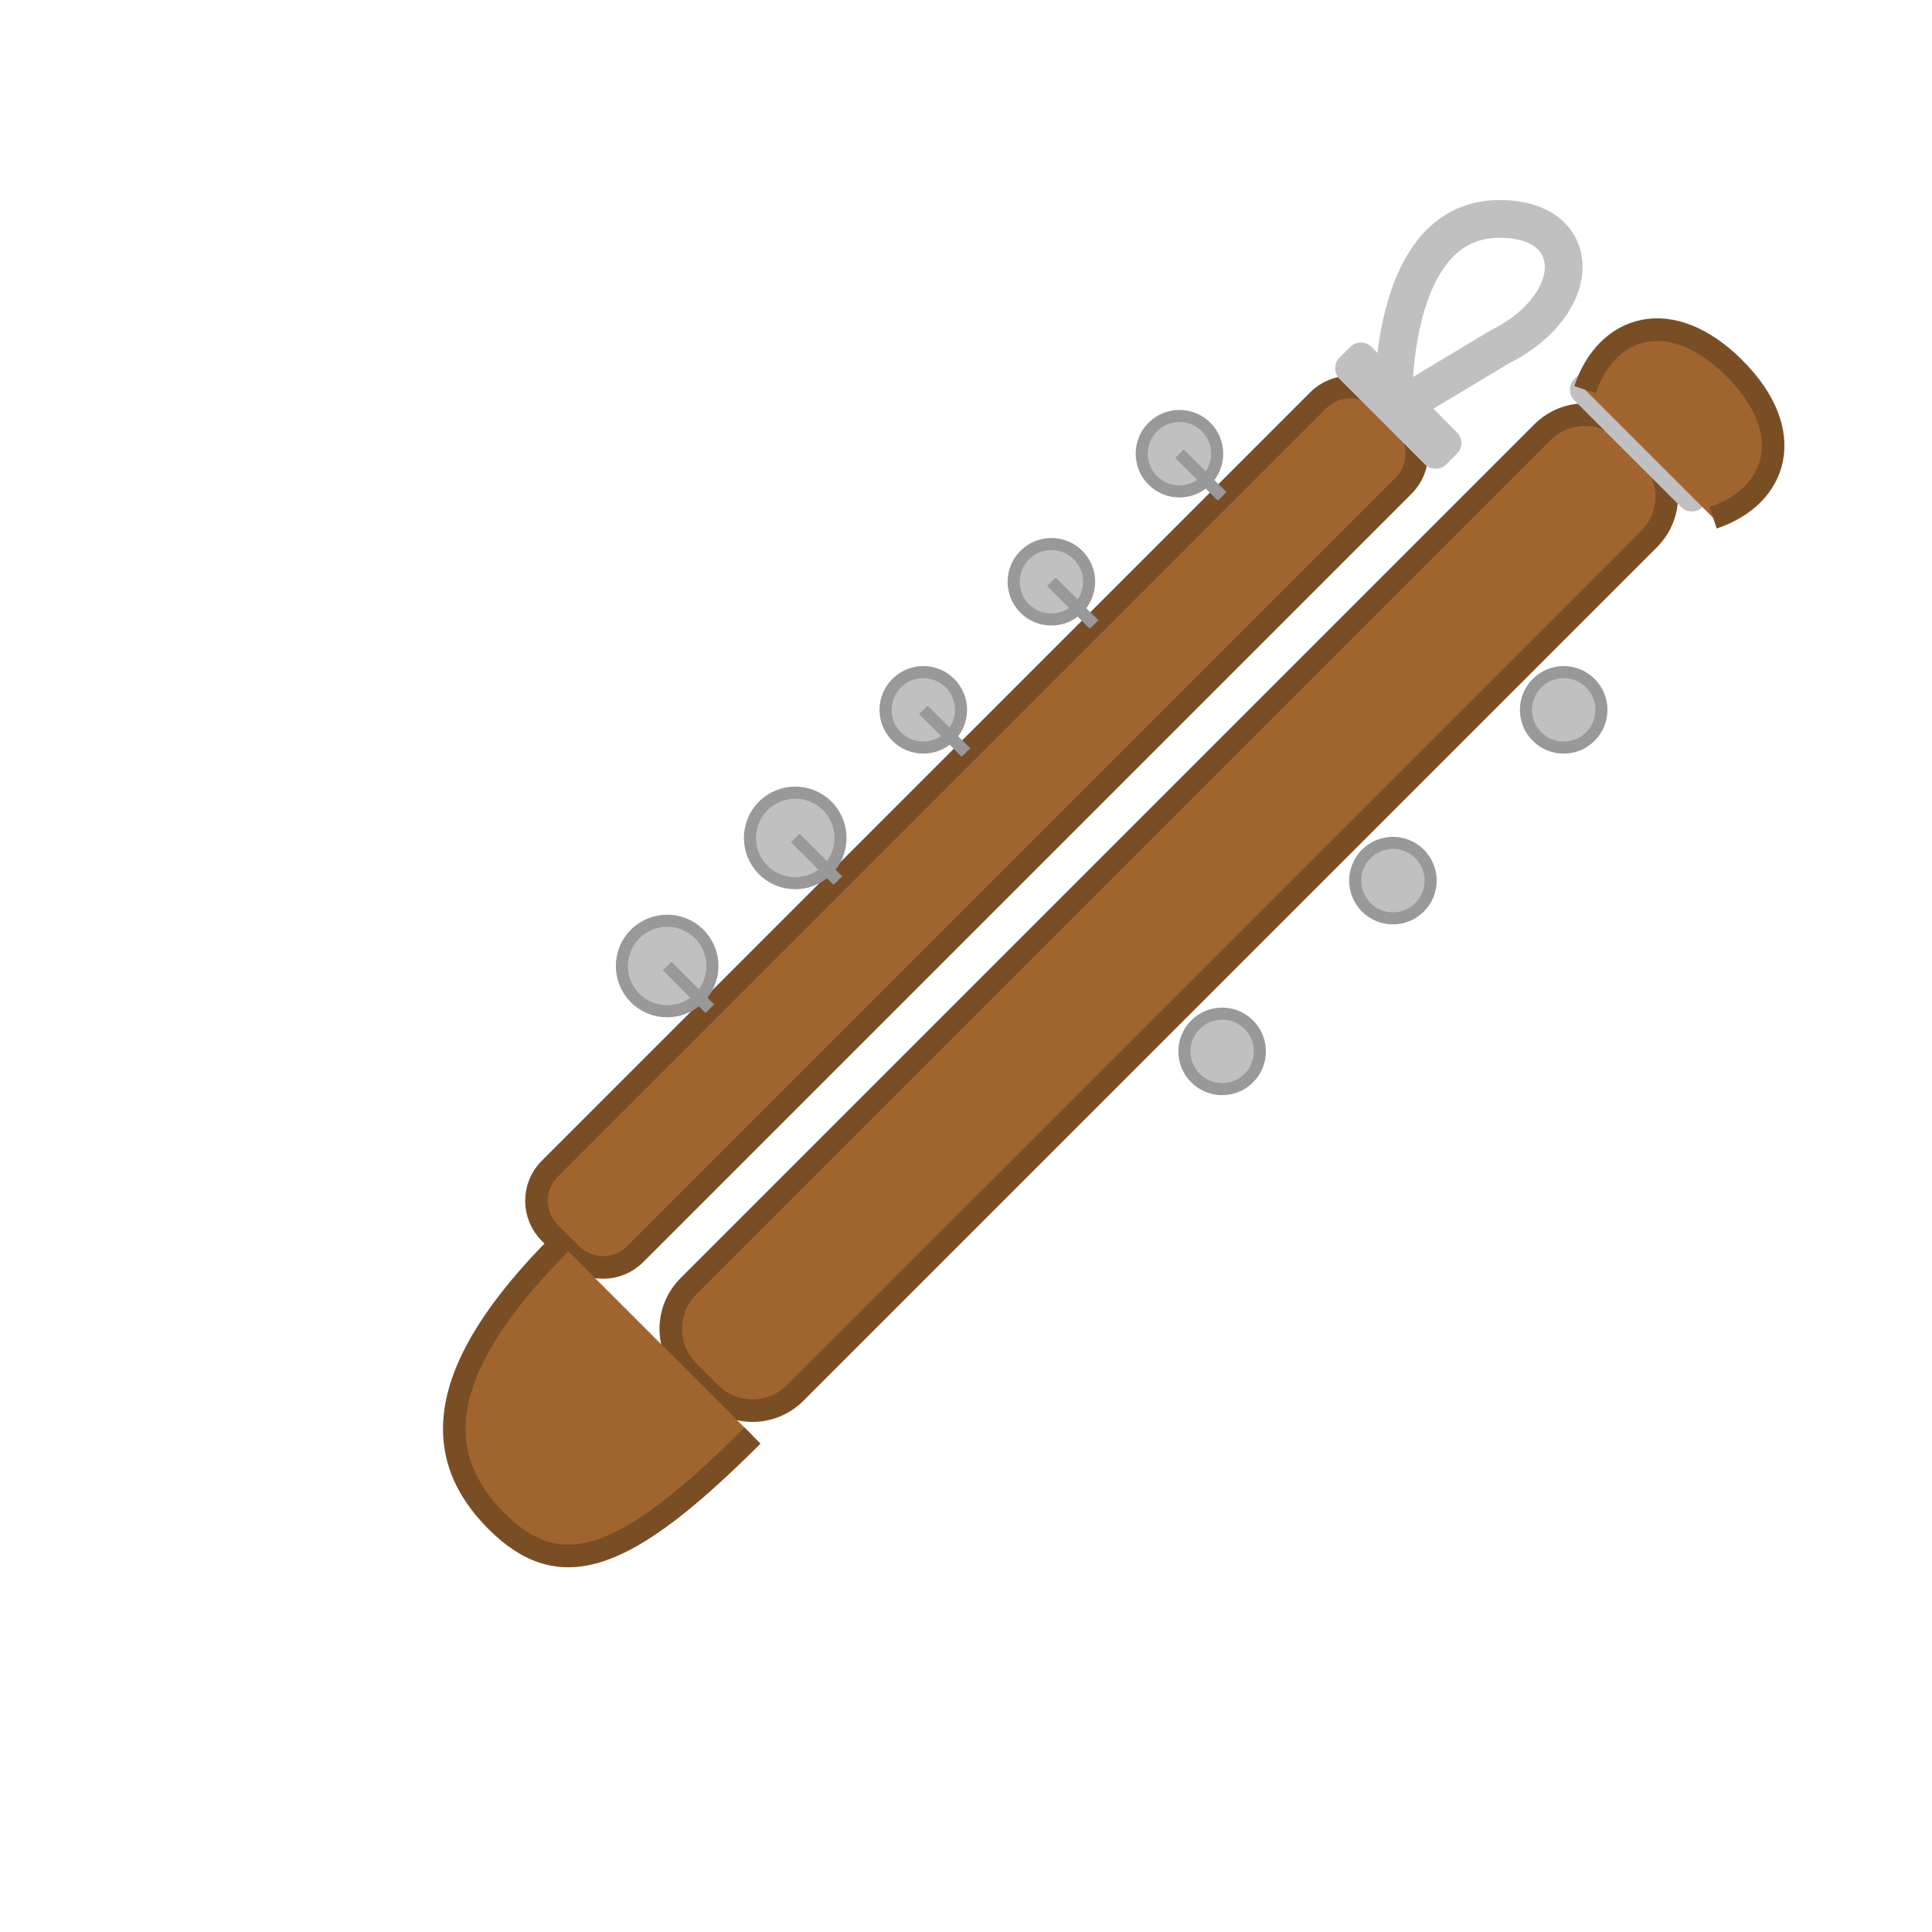
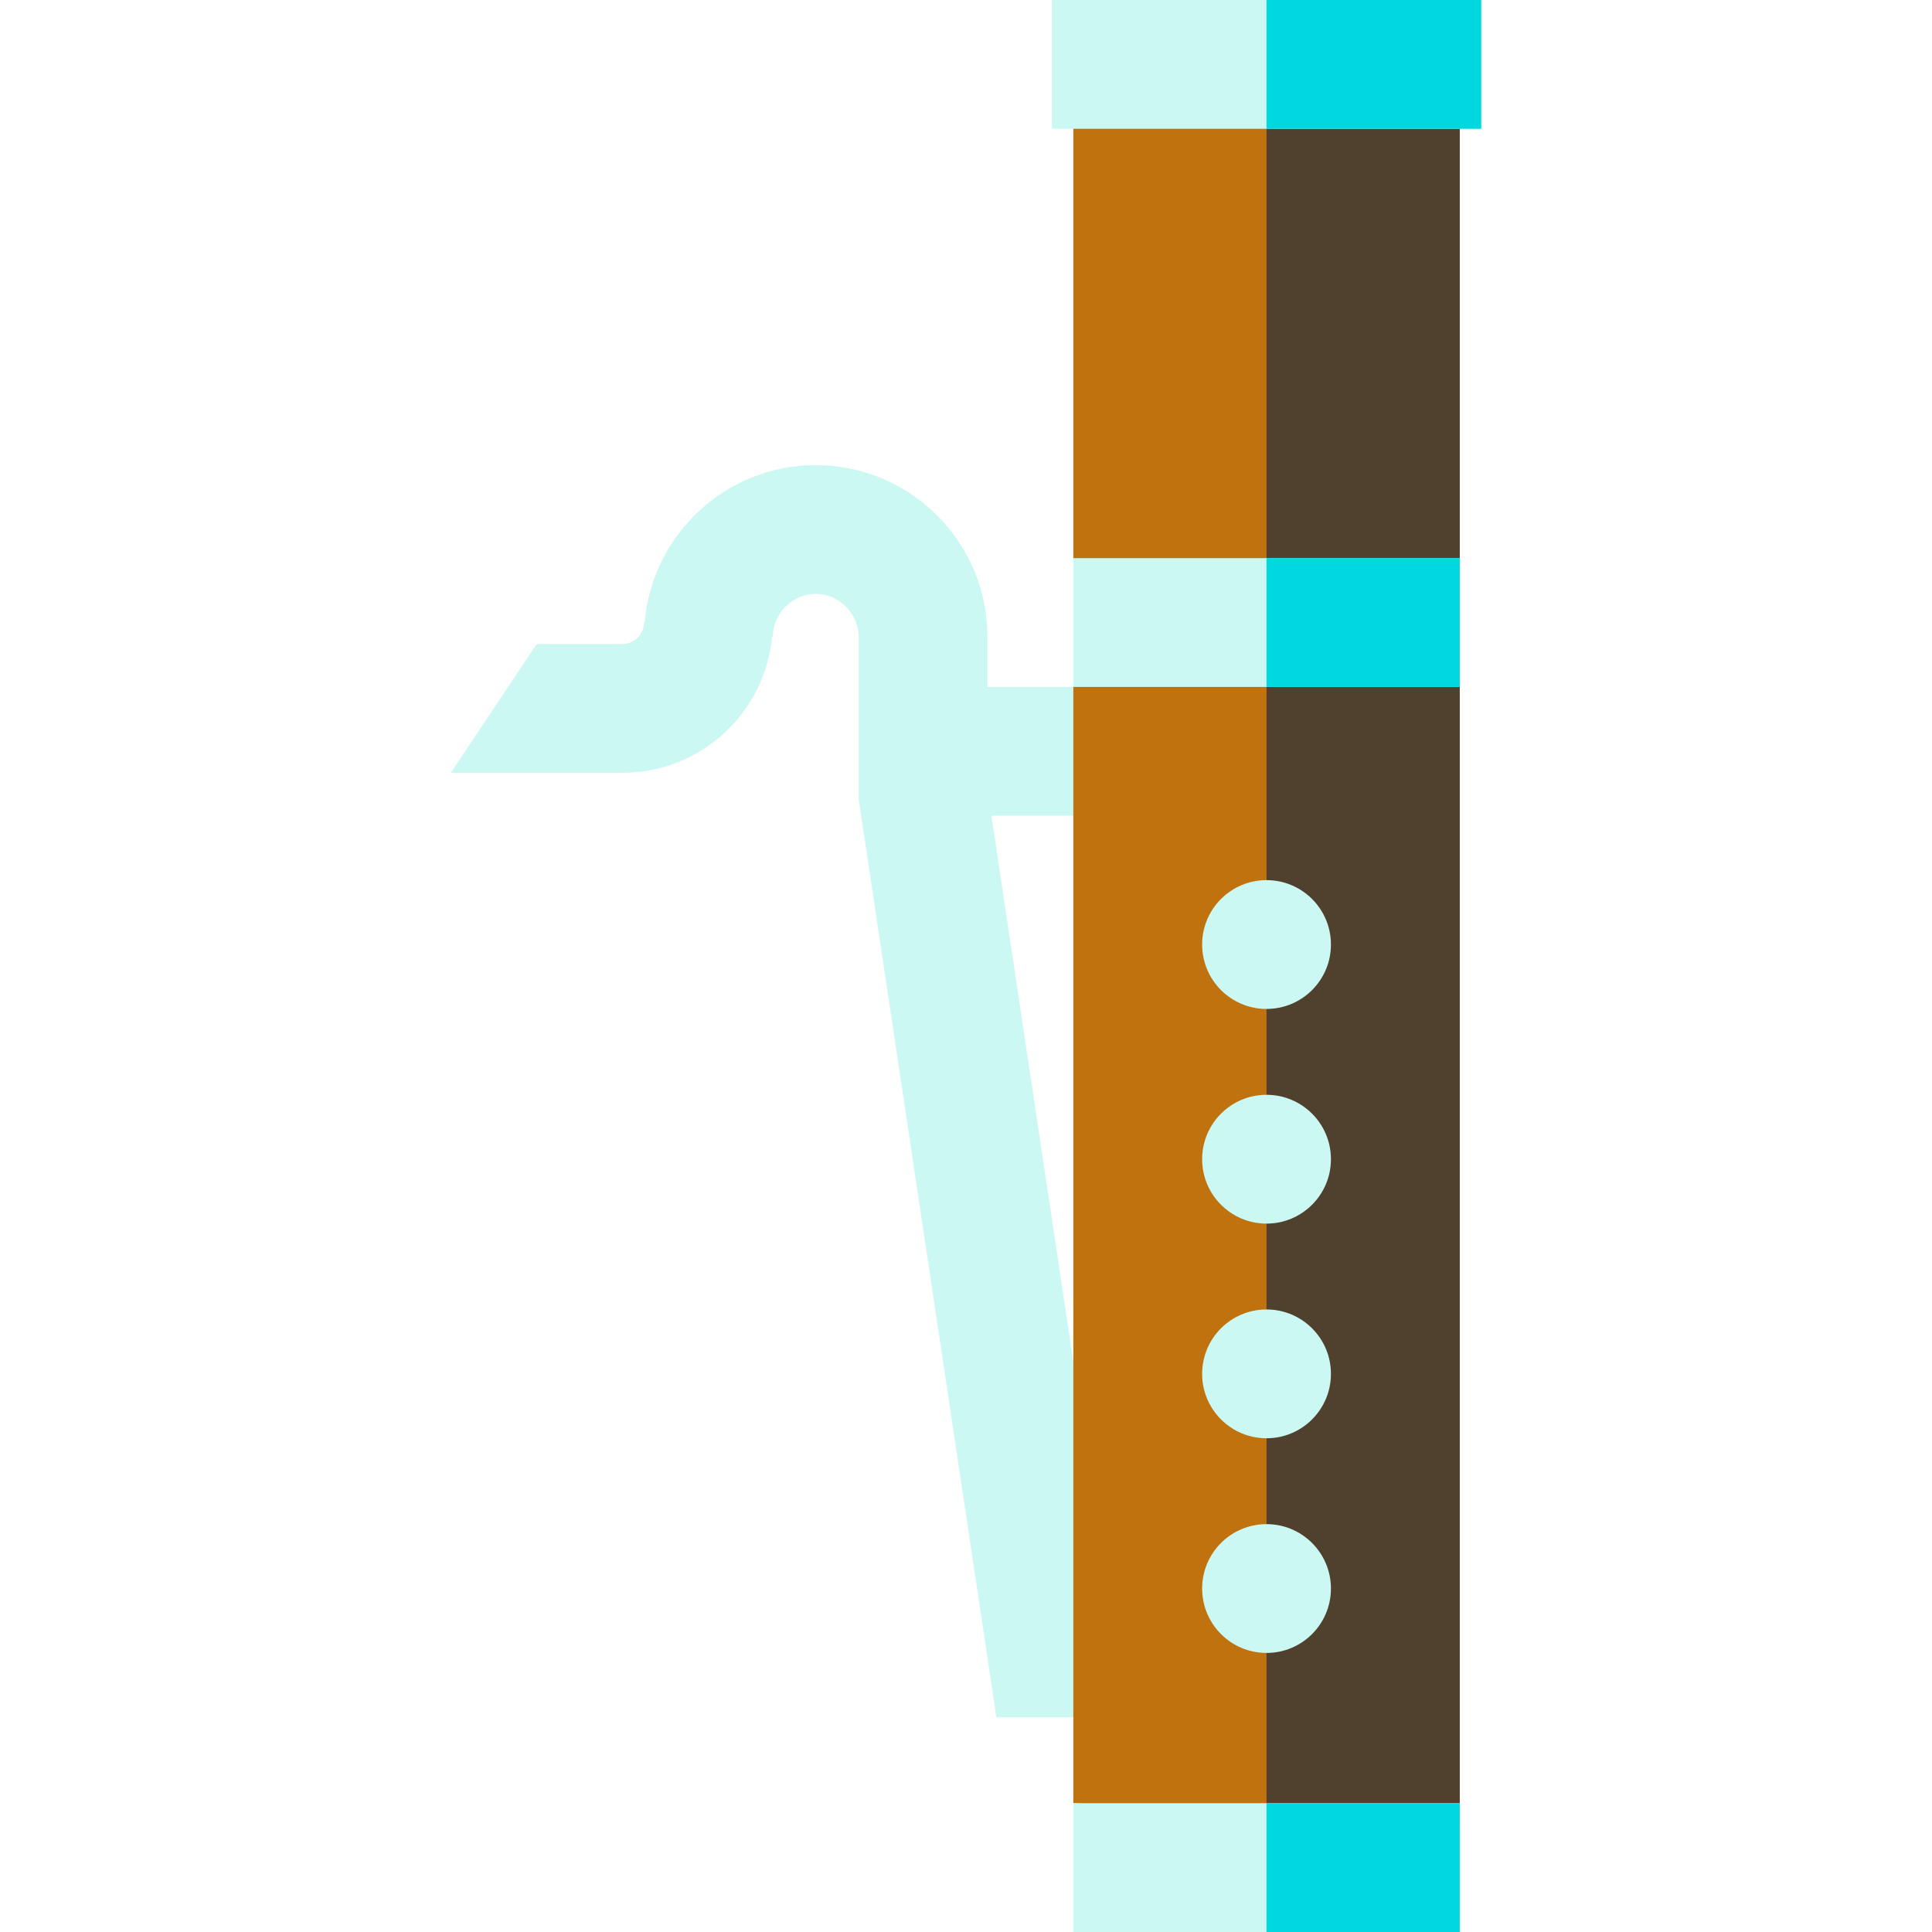
- <svg xmlns="http://www.w3.org/2000/svg" viewBox="0 0 128 128" width="128" height="128">
-   <g transform="rotate(45, 64, 64)">
-     <path d="M 58 18 C 54 14, 50 8, 54 4 C 58 0, 62 4, 60 10 L 58 18" fill="none" stroke="#C0C0C0" stroke-width="2.5" stroke-linecap="round" />
-     <rect x="54" y="18" width="8" height="78" rx="3" fill="#A0652F" stroke="#7A4E24" stroke-width="1.5" />
-     <rect x="66" y="8" width="10" height="88" rx="4" fill="#A0652F" stroke="#7A4E24" stroke-width="1.5" />
-     <path d="M 58 96 C 58 108, 62 112, 68 112 C 74 112, 76 108, 76 96" fill="#A0652F" stroke="#7A4E24" stroke-width="1.5" />
-     <rect x="53" y="16" width="10" height="3" rx="1" fill="#C0C0C0" />
-     <rect x="65" y="6" width="12" height="3" rx="1" fill="#C0C0C0" />
-     <path d="M 66 8 C 64 4, 66 0, 72 0 C 78 0, 80 4, 78 8" fill="#A0652F" stroke="#7A4E24" stroke-width="1.5" />
-     <circle cx="50" cy="30" r="2.5" fill="#C0C0C0" stroke="#999" stroke-width="0.8" />
-     <circle cx="50" cy="42" r="2.5" fill="#C0C0C0" stroke="#999" stroke-width="0.8" />
-     <circle cx="50" cy="54" r="2.5" fill="#C0C0C0" stroke="#999" stroke-width="0.8" />
-     <circle cx="50" cy="66" r="3" fill="#C0C0C0" stroke="#999" stroke-width="0.8" />
-     <circle cx="50" cy="78" r="3" fill="#C0C0C0" stroke="#999" stroke-width="0.8" />
-     <line x1="50" y1="30" x2="54" y2="30" stroke="#999" stroke-width="0.8" />
-     <line x1="50" y1="42" x2="54" y2="42" stroke="#999" stroke-width="0.8" />
-     <line x1="50" y1="54" x2="54" y2="54" stroke="#999" stroke-width="0.8" />
-     <line x1="50" y1="66" x2="54" y2="66" stroke="#999" stroke-width="0.8" />
-     <line x1="50" y1="78" x2="54" y2="78" stroke="#999" stroke-width="0.8" />
-     <circle cx="80" cy="24" r="2.5" fill="#C0C0C0" stroke="#999" stroke-width="0.8" />
-     <circle cx="80" cy="40" r="2.5" fill="#C0C0C0" stroke="#999" stroke-width="0.8" />
-     <circle cx="80" cy="56" r="2.5" fill="#C0C0C0" stroke="#999" stroke-width="0.8" />
+ <svg xmlns="http://www.w3.org/2000/svg" version="1.1" id="Layer_1" viewBox="0 0 512 512" xml:space="preserve">
+   <path style="fill:#CCF8F3;" d="M284.444,360.92l-21.711-144.742h28.538v-34.133h-29.582V168.77  c0-25.095-20.416-45.511-45.511-45.511c-23.816,0-43.406,18.393-45.34,41.719h-0.171c0,3.083-2.605,5.689-5.689,5.689h-22.756  L119.467,204.8h45.511c20.678,0,37.721-15.845,39.637-36.03h0.185c0-6.168,5.21-11.378,11.378-11.378  c6.168,0,11.378,5.21,11.378,11.378v42.992l36.502,243.349h27.213L284.444,360.92z" />
+   <polygon style="fill:#BF720D;" points="284.444,29.582 284.444,147.911 290.133,164.978 284.444,182.044 284.444,477.867   386.844,483.934 386.844,29.582 " />
+   <rect x="335.644" y="29.582" style="fill:#50412E;" width="51.2" height="454.349" />
+   <g>
+     <circle style="fill:#CCF8F3;" cx="335.644" cy="250.311" r="17.067" />
+     <circle style="fill:#CCF8F3;" cx="335.644" cy="307.2" r="17.067" />
+     <circle style="fill:#CCF8F3;" cx="335.644" cy="364.089" r="17.067" />
+     <circle style="fill:#CCF8F3;" cx="335.644" cy="420.978" r="17.067" />
+     <rect x="284.444" y="477.867" style="fill:#CCF8F3;" width="102.4" height="34.133" />
  </g>
+   <rect x="335.644" y="477.867" style="fill:#00D7DF;" width="51.2" height="34.133" />
+   <rect x="284.444" y="147.911" style="fill:#CCF8F3;" width="102.4" height="34.133" />
+   <rect x="335.644" y="147.911" style="fill:#00D7DF;" width="51.2" height="34.133" />
+   <rect x="278.756" style="fill:#CCF8F3;" width="113.778" height="34.133" />
+   <rect x="335.644" style="fill:#00D7DF;" width="56.889" height="34.133" />
</svg>
